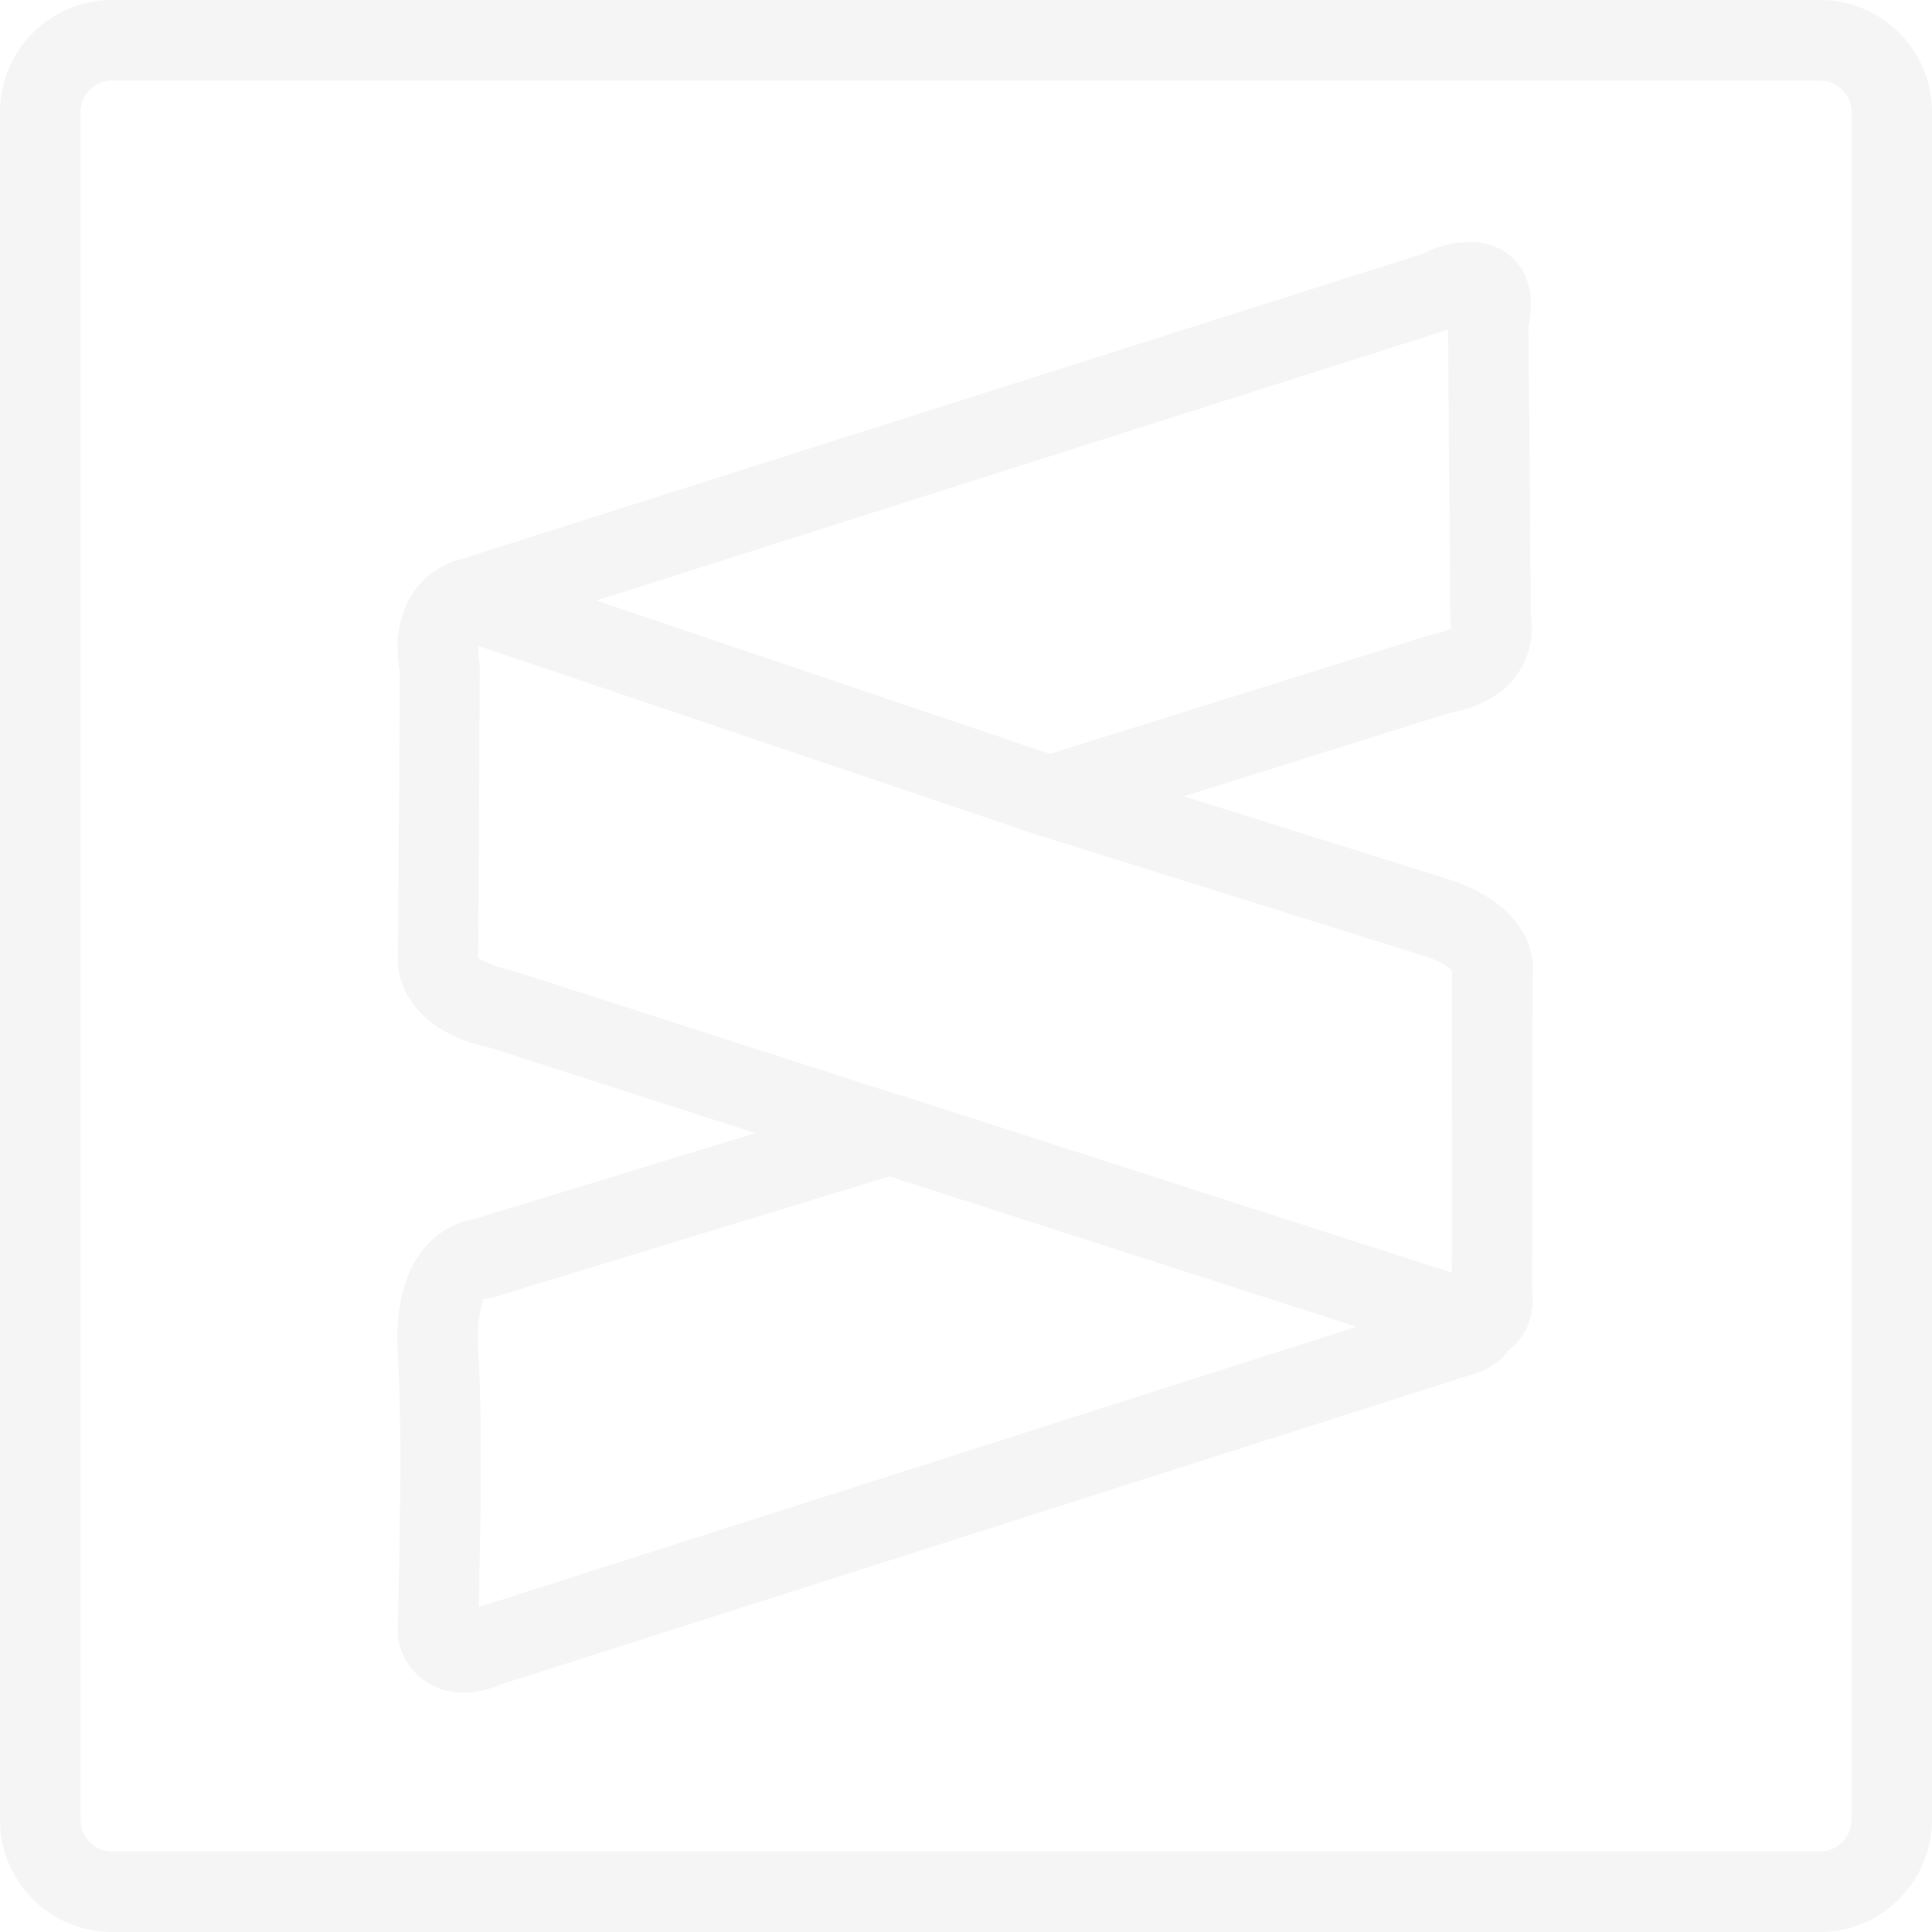
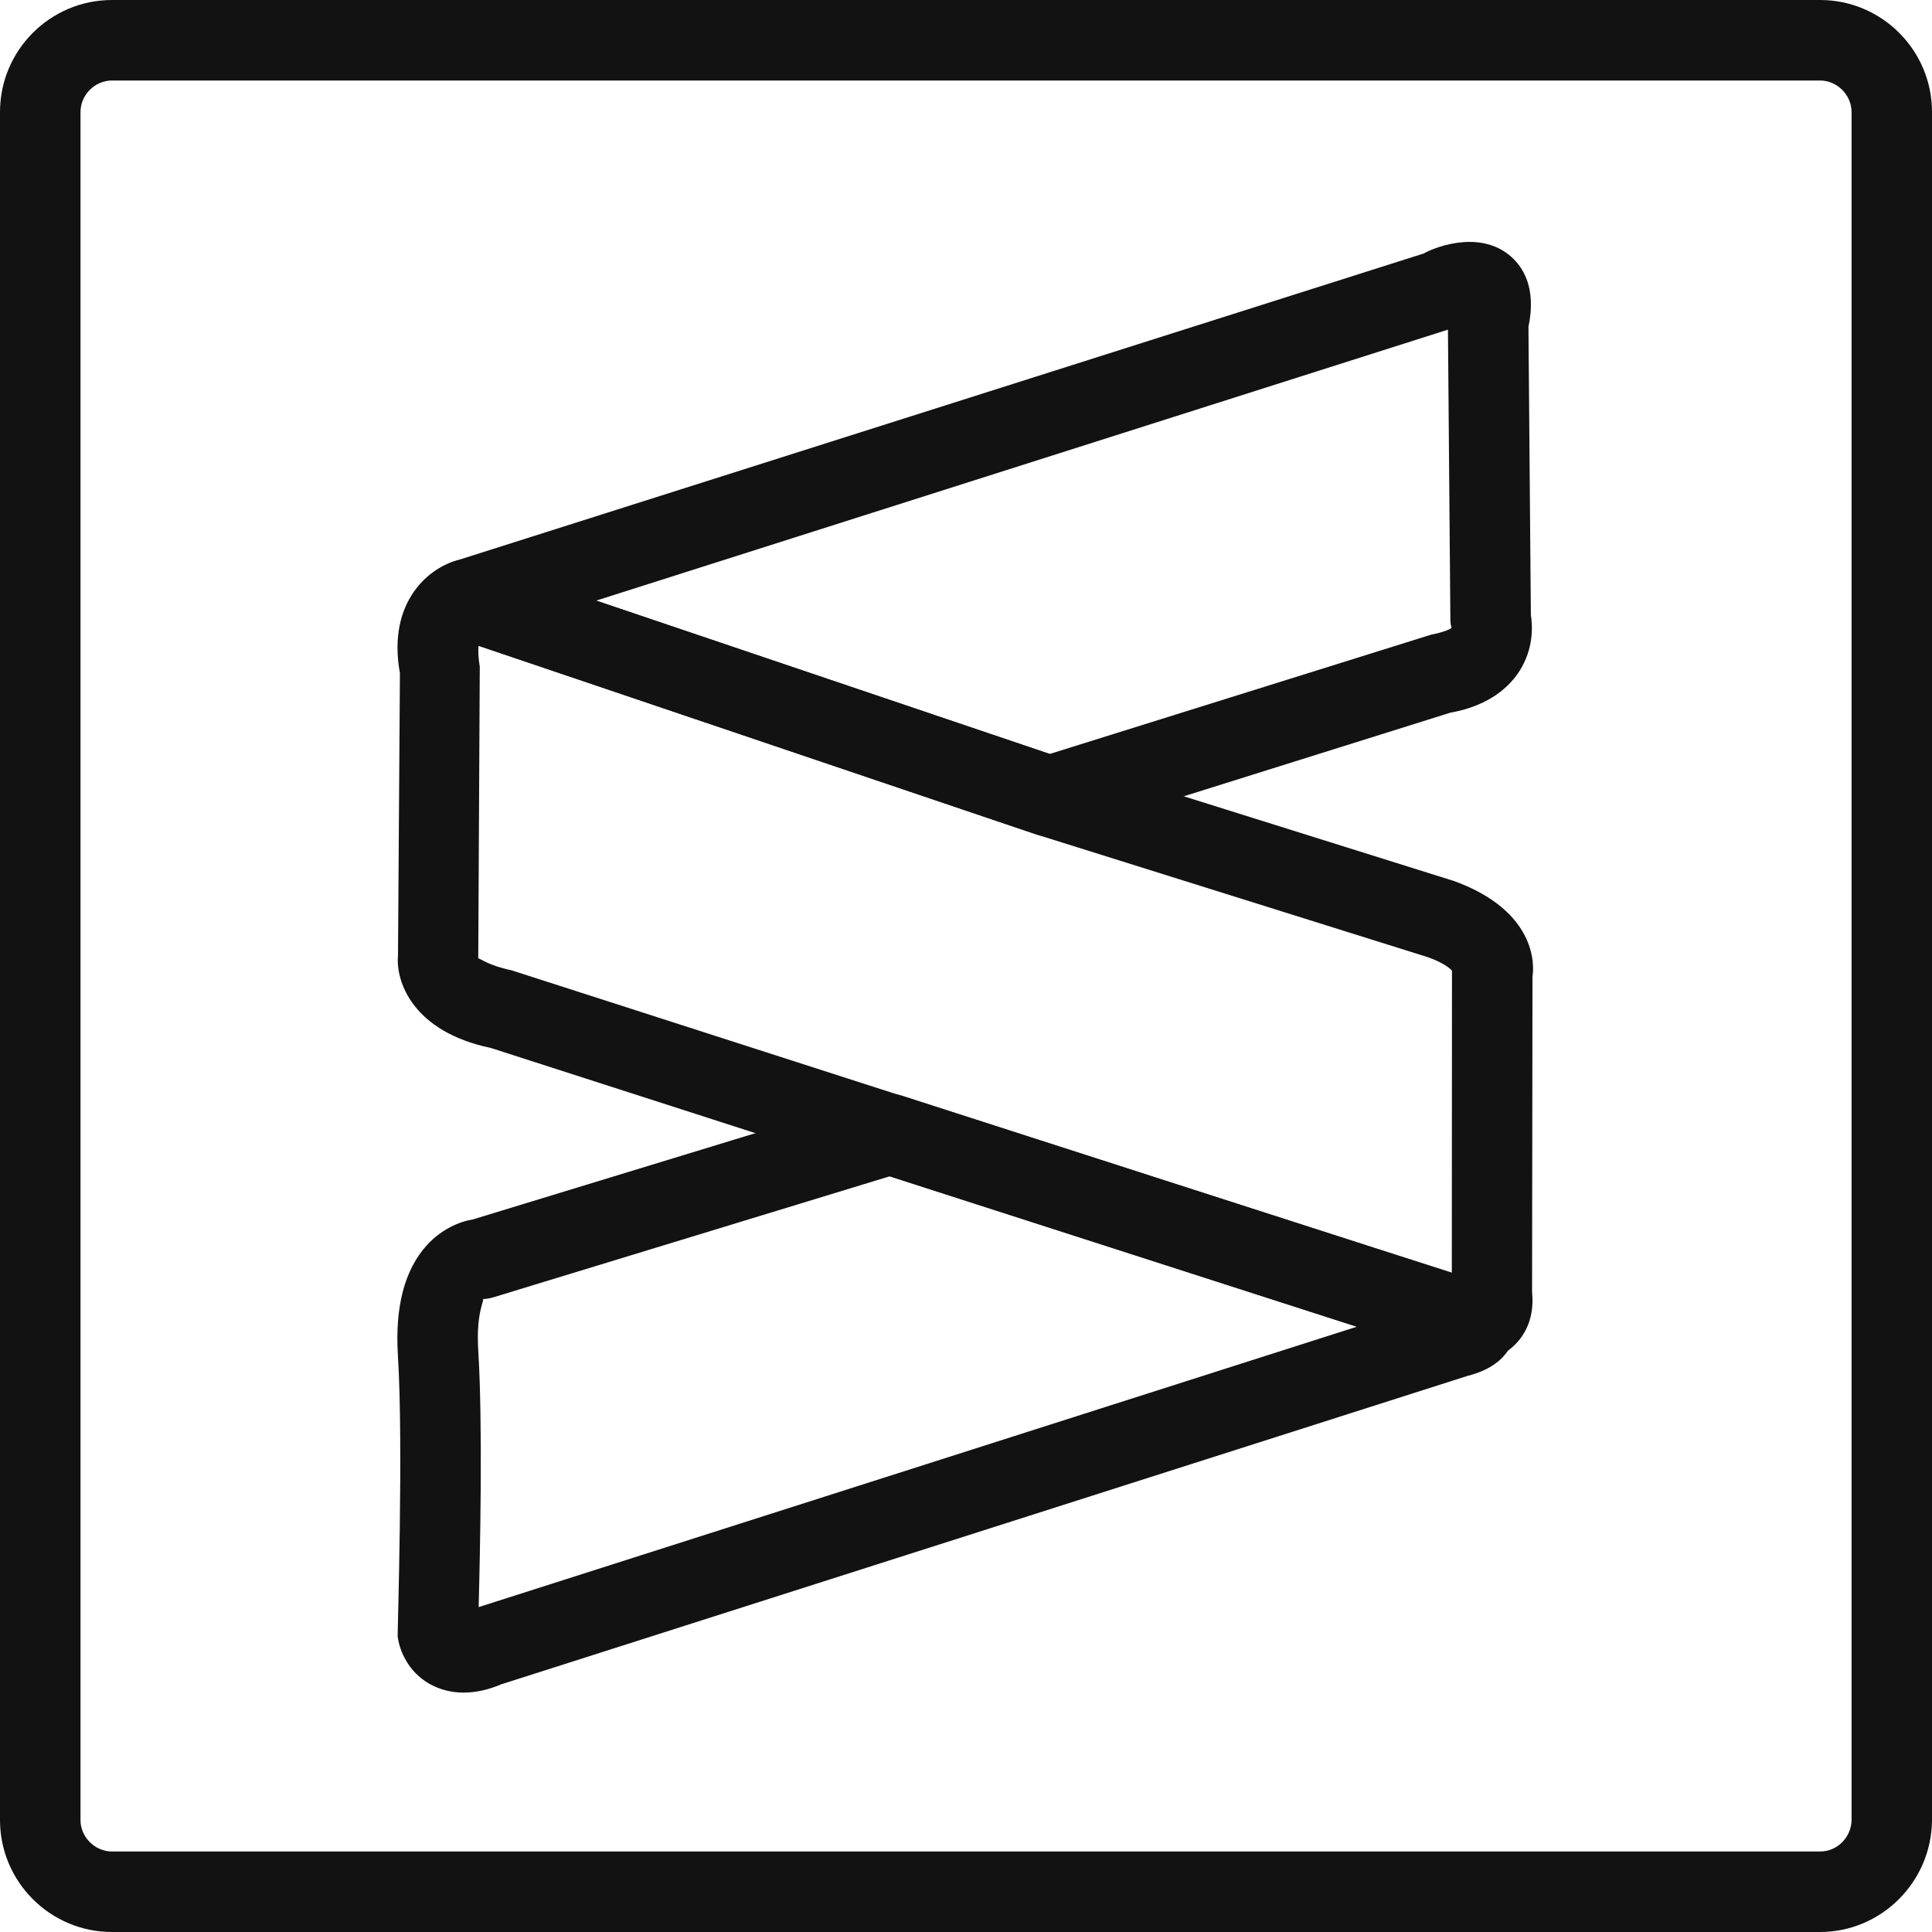
<svg xmlns="http://www.w3.org/2000/svg" id="SvgjsSvg1014" width="288" height="288" version="1.1">
  <defs id="SvgjsDefs1015" />
  <g id="SvgjsG1016" transform="matrix(1,0,0,1,0,0)">
    <svg enable-background="new 0 0 24 24" viewBox="0 0 24 24" width="288" height="288">
-       <path d="M22.609,24H1.391C0.624,24,0,23.376,0,22.609V1.391C0,0.624,0.624,0,1.391,0h21.219C23.376,0,24,0.624,24,1.391v21.224C23.992,23.381,23.368,24,22.609,24z M1.391,1C1.179,1,1,1.179,1,1.391v21.219C1,22.821,1.179,23,1.391,23h21.219c0.213,0,0.388-0.176,0.391-0.392V1.391C23,1.179,22.821,1,22.609,1H1.391z" fill="#F5F5F5" class="color000 svgShape" />
-       <path d="M13.035,10.392c-0.054,0-0.108-0.009-0.16-0.026L5.642,7.92C5.438,7.851,5.3,7.658,5.302,7.441C5.304,7.226,5.445,7.035,5.651,6.97l12.035-3.821c0.084-0.051,0.649-0.304,1.054,0.013c0.172,0.136,0.351,0.4,0.247,0.899l0.03,3.577c0.022,0.141,0.035,0.418-0.139,0.694c-0.119,0.188-0.365,0.433-0.864,0.522l-4.83,1.515C13.135,10.384,13.085,10.392,13.035,10.392z M7.406,7.461l5.634,1.905l4.735-1.481c0.217-0.043,0.256-0.086,0.257-0.087c-0.012-0.042-0.015-0.062-0.015-0.106l-0.03-3.597L7.406,7.461z" fill="#F5F5F5" class="color000 svgShape" />
-       <path d="M18.31,16.909c-0.116,0-0.227-0.024-0.318-0.061l-11.895-3.83c-0.964-0.201-1.183-0.818-1.153-1.149l0.024-3.506C4.802,7.447,5.364,7.037,5.686,6.96c0.091-0.021,0.188-0.018,0.276,0.013l7.232,2.445l4.864,1.525c0.868,0.313,1.025,0.863,0.979,1.198l-0.005,3.909c0.038,0.379-0.135,0.604-0.287,0.719C18.609,16.871,18.455,16.909,18.31,16.909z M18.322,15.905l0.009,0.003C18.328,15.906,18.325,15.905,18.322,15.905z M5.945,11.906c0.02,0,0.118,0.086,0.408,0.147l11.682,3.76l0.002-3.719c0-0.012,0-0.023,0.001-0.035c-0.026-0.029-0.103-0.098-0.299-0.168l-4.855-1.522L5.945,8.022C5.939,8.08,5.94,8.164,5.96,8.282l-0.019,3.626C5.942,11.907,5.944,11.906,5.945,11.906z M18.055,11.964C18.055,11.965,18.055,11.965,18.055,11.964C18.055,11.965,18.055,11.965,18.055,11.964z M18.056,11.962c0,0,0,0.001,0,0.002C18.056,11.963,18.056,11.962,18.056,11.962z" fill="#F5F5F5" class="color000 svgShape" />
-       <path d="M5.759,21.026c-0.154,0-0.299-0.037-0.43-0.112c-0.252-0.146-0.366-0.399-0.389-0.587c-0.002-0.101,0.072-2.378,0.003-3.489c-0.038-0.604,0.083-1.064,0.358-1.368c0.182-0.2,0.404-0.295,0.577-0.323l5.034-1.537c0.098-0.029,0.203-0.029,0.299,0.003c0,0,6.755,2.177,7.116,2.29c0.46,0.15,0.499,0.466,0.494,0.595c-0.004,0.135-0.071,0.462-0.588,0.593L6.227,20.923C6.068,20.991,5.91,21.026,5.759,21.026z M11.054,14.612l-4.926,1.504c-0.042,0.013-0.085,0.02-0.129,0.021c0.025,0.008-0.088,0.163-0.058,0.638c0.057,0.914,0.023,2.51,0.005,3.189l10.912-3.484C15.06,15.902,11.789,14.849,11.054,14.612z M5.982,15.638h0.01H5.982z" fill="#F5F5F5" class="color000 svgShape" />
+       <path d="M22.609,24H1.391C0.624,24,0,23.376,0,22.609V1.391C0,0.624,0.624,0,1.391,0h21.219C23.376,0,24,0.624,24,1.391v21.224C23.992,23.381,23.368,24,22.609,24z M1.391,1C1.179,1,1,1.179,1,1.391v21.219C1,22.821,1.179,23,1.391,23h21.219c0.213,0,0.388-0.176,0.391-0.392V1.391C23,1.179,22.821,1,22.609,1H1.391z" fill="#121212" class="color000 svgShape" />
+       <path d="M13.035,10.392c-0.054,0-0.108-0.009-0.16-0.026L5.642,7.92C5.438,7.851,5.3,7.658,5.302,7.441C5.304,7.226,5.445,7.035,5.651,6.97l12.035-3.821c0.084-0.051,0.649-0.304,1.054,0.013c0.172,0.136,0.351,0.4,0.247,0.899l0.03,3.577c0.022,0.141,0.035,0.418-0.139,0.694c-0.119,0.188-0.365,0.433-0.864,0.522l-4.83,1.515C13.135,10.384,13.085,10.392,13.035,10.392z M7.406,7.461l5.634,1.905l4.735-1.481c0.217-0.043,0.256-0.086,0.257-0.087c-0.012-0.042-0.015-0.062-0.015-0.106l-0.03-3.597L7.406,7.461z" fill="#121212" class="color000 svgShape" />
+       <path d="M18.31,16.909c-0.116,0-0.227-0.024-0.318-0.061l-11.895-3.83c-0.964-0.201-1.183-0.818-1.153-1.149l0.024-3.506C4.802,7.447,5.364,7.037,5.686,6.96c0.091-0.021,0.188-0.018,0.276,0.013l7.232,2.445l4.864,1.525c0.868,0.313,1.025,0.863,0.979,1.198l-0.005,3.909c0.038,0.379-0.135,0.604-0.287,0.719C18.609,16.871,18.455,16.909,18.31,16.909z M18.322,15.905l0.009,0.003C18.328,15.906,18.325,15.905,18.322,15.905z M5.945,11.906c0.02,0,0.118,0.086,0.408,0.147l11.682,3.76l0.002-3.719c0-0.012,0-0.023,0.001-0.035c-0.026-0.029-0.103-0.098-0.299-0.168l-4.855-1.522L5.945,8.022C5.939,8.08,5.94,8.164,5.96,8.282l-0.019,3.626C5.942,11.907,5.944,11.906,5.945,11.906z M18.055,11.964C18.055,11.965,18.055,11.965,18.055,11.964C18.055,11.965,18.055,11.965,18.055,11.964z M18.056,11.962c0,0,0,0.001,0,0.002C18.056,11.963,18.056,11.962,18.056,11.962z" fill="#121212" class="color000 svgShape" />
+       <path d="M5.759,21.026c-0.154,0-0.299-0.037-0.43-0.112c-0.252-0.146-0.366-0.399-0.389-0.587c-0.002-0.101,0.072-2.378,0.003-3.489c-0.038-0.604,0.083-1.064,0.358-1.368c0.182-0.2,0.404-0.295,0.577-0.323l5.034-1.537c0.098-0.029,0.203-0.029,0.299,0.003c0,0,6.755,2.177,7.116,2.29c0.46,0.15,0.499,0.466,0.494,0.595c-0.004,0.135-0.071,0.462-0.588,0.593L6.227,20.923C6.068,20.991,5.91,21.026,5.759,21.026z M11.054,14.612l-4.926,1.504c-0.042,0.013-0.085,0.02-0.129,0.021c0.025,0.008-0.088,0.163-0.058,0.638c0.057,0.914,0.023,2.51,0.005,3.189l10.912-3.484C15.06,15.902,11.789,14.849,11.054,14.612z M5.982,15.638h0.01H5.982z" fill="#121212" class="color000 svgShape" />
    </svg>
  </g>
</svg>
